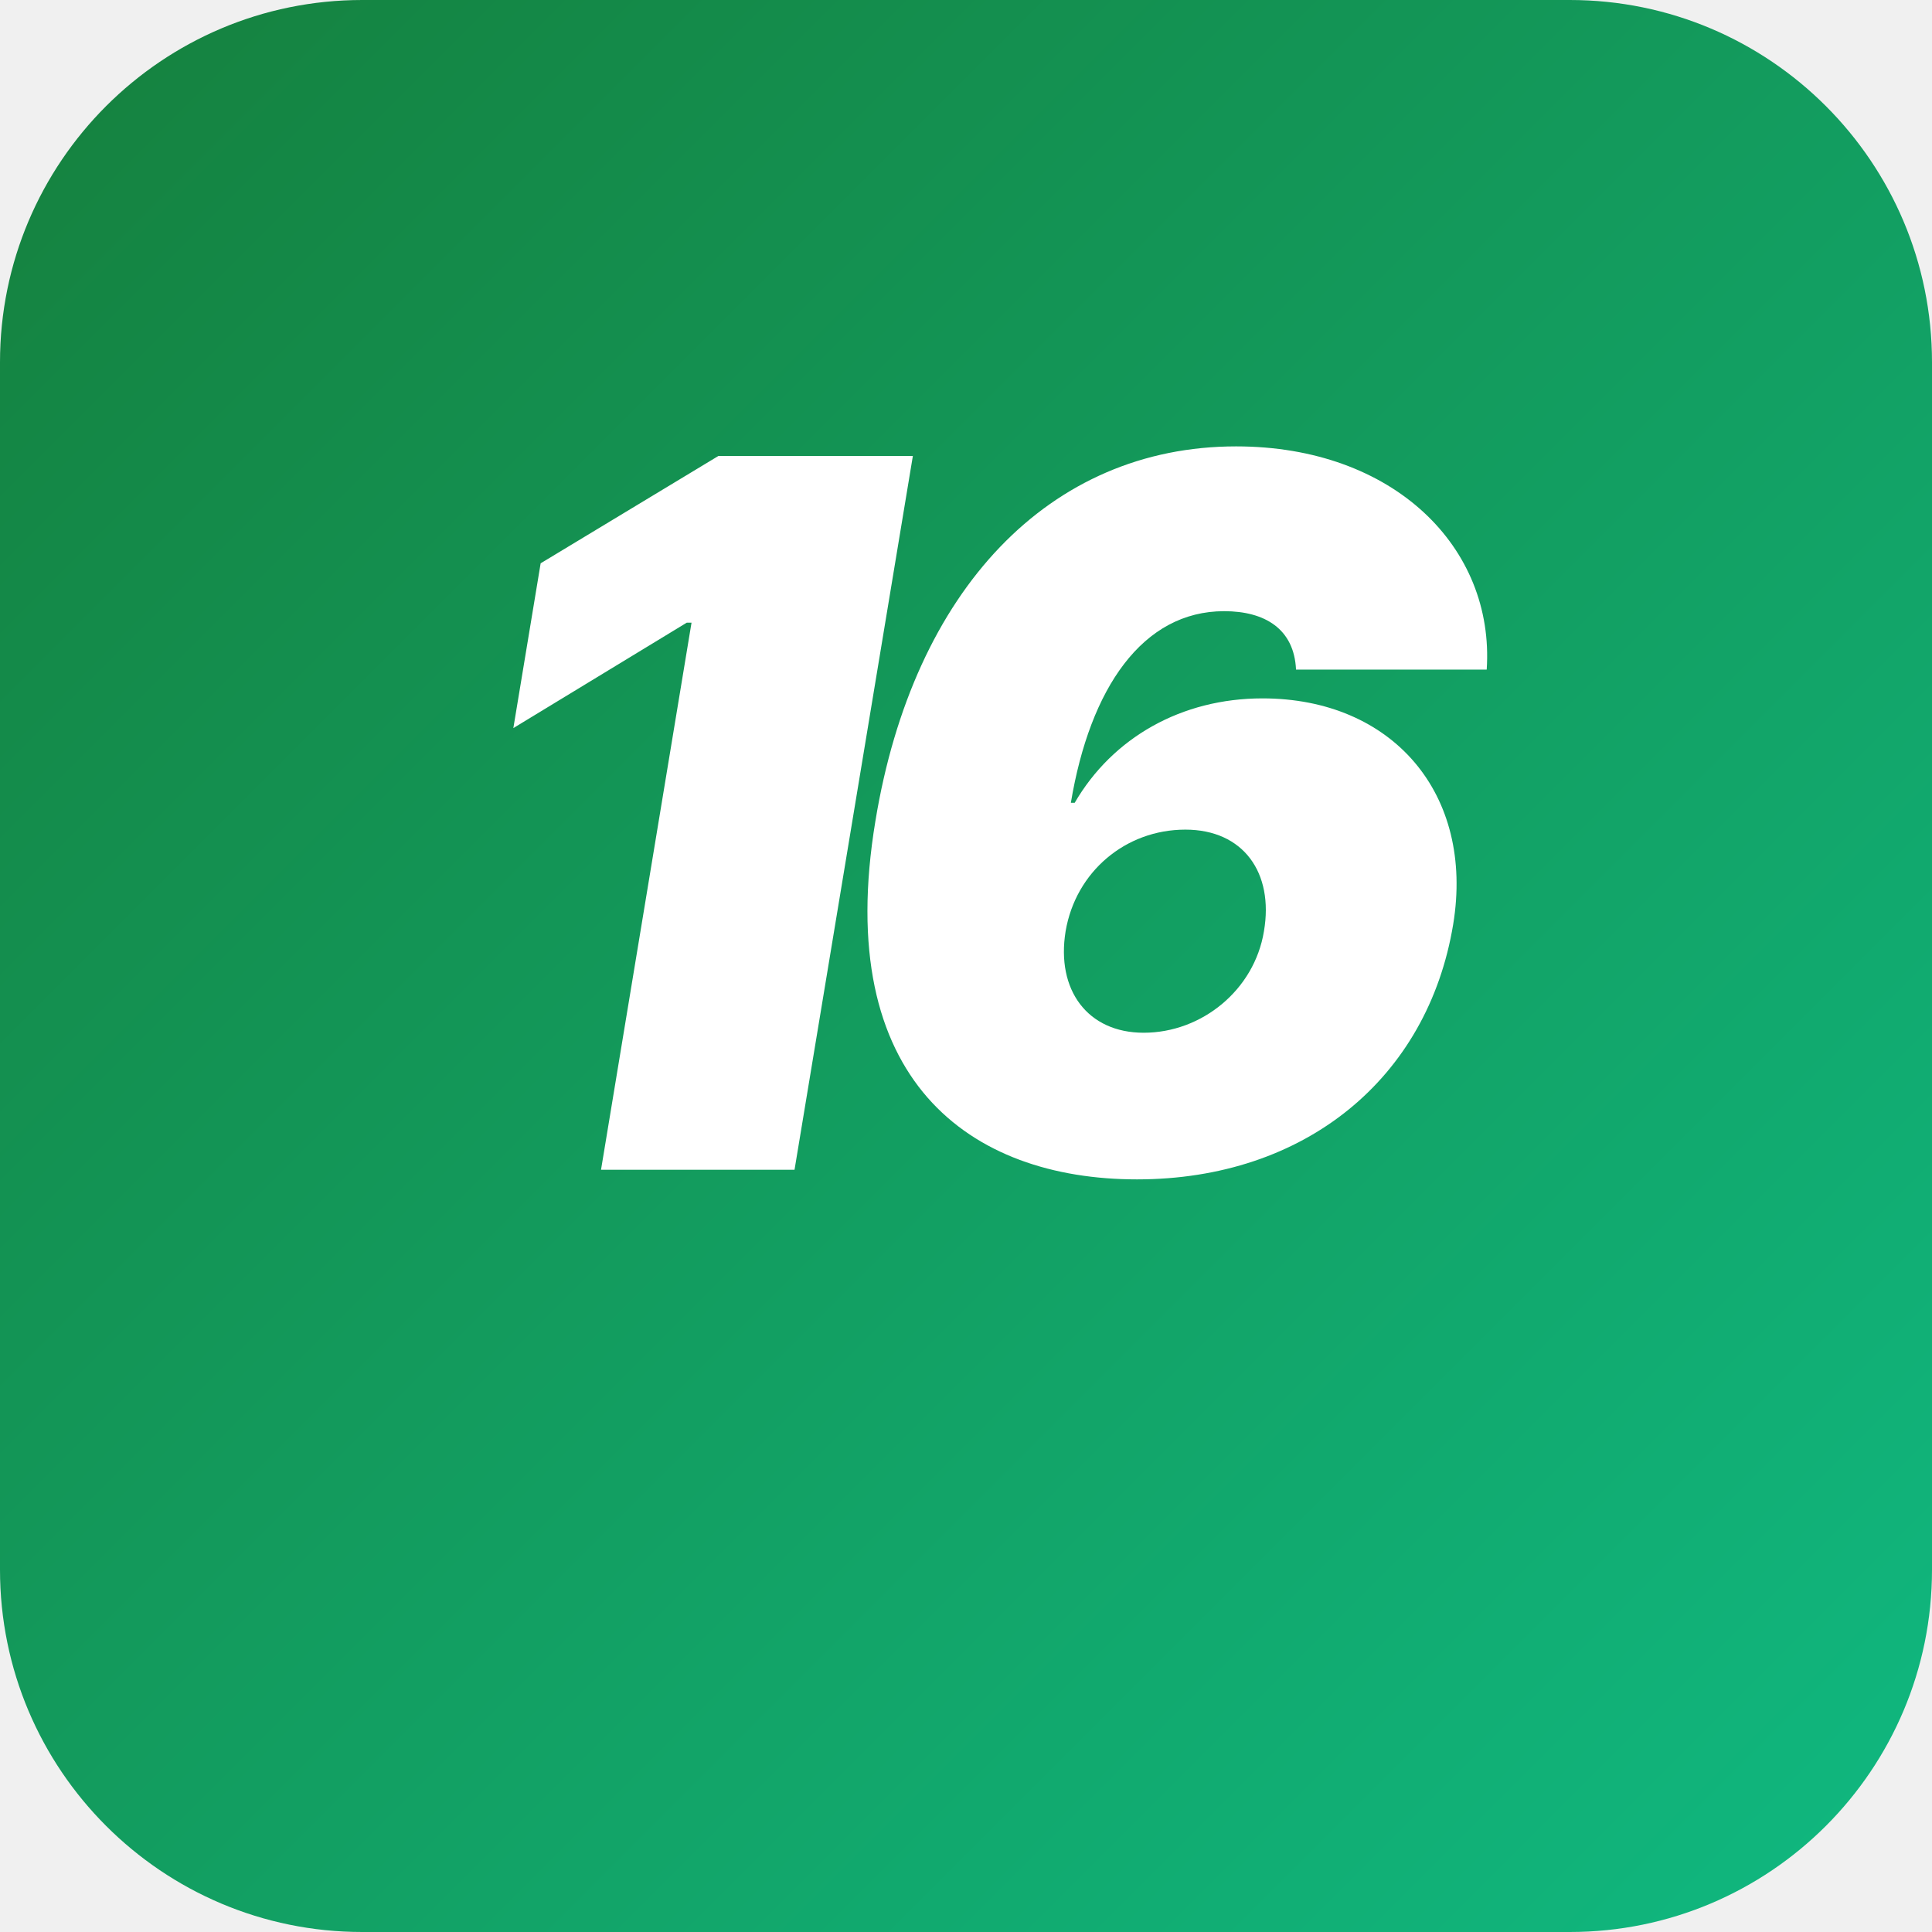
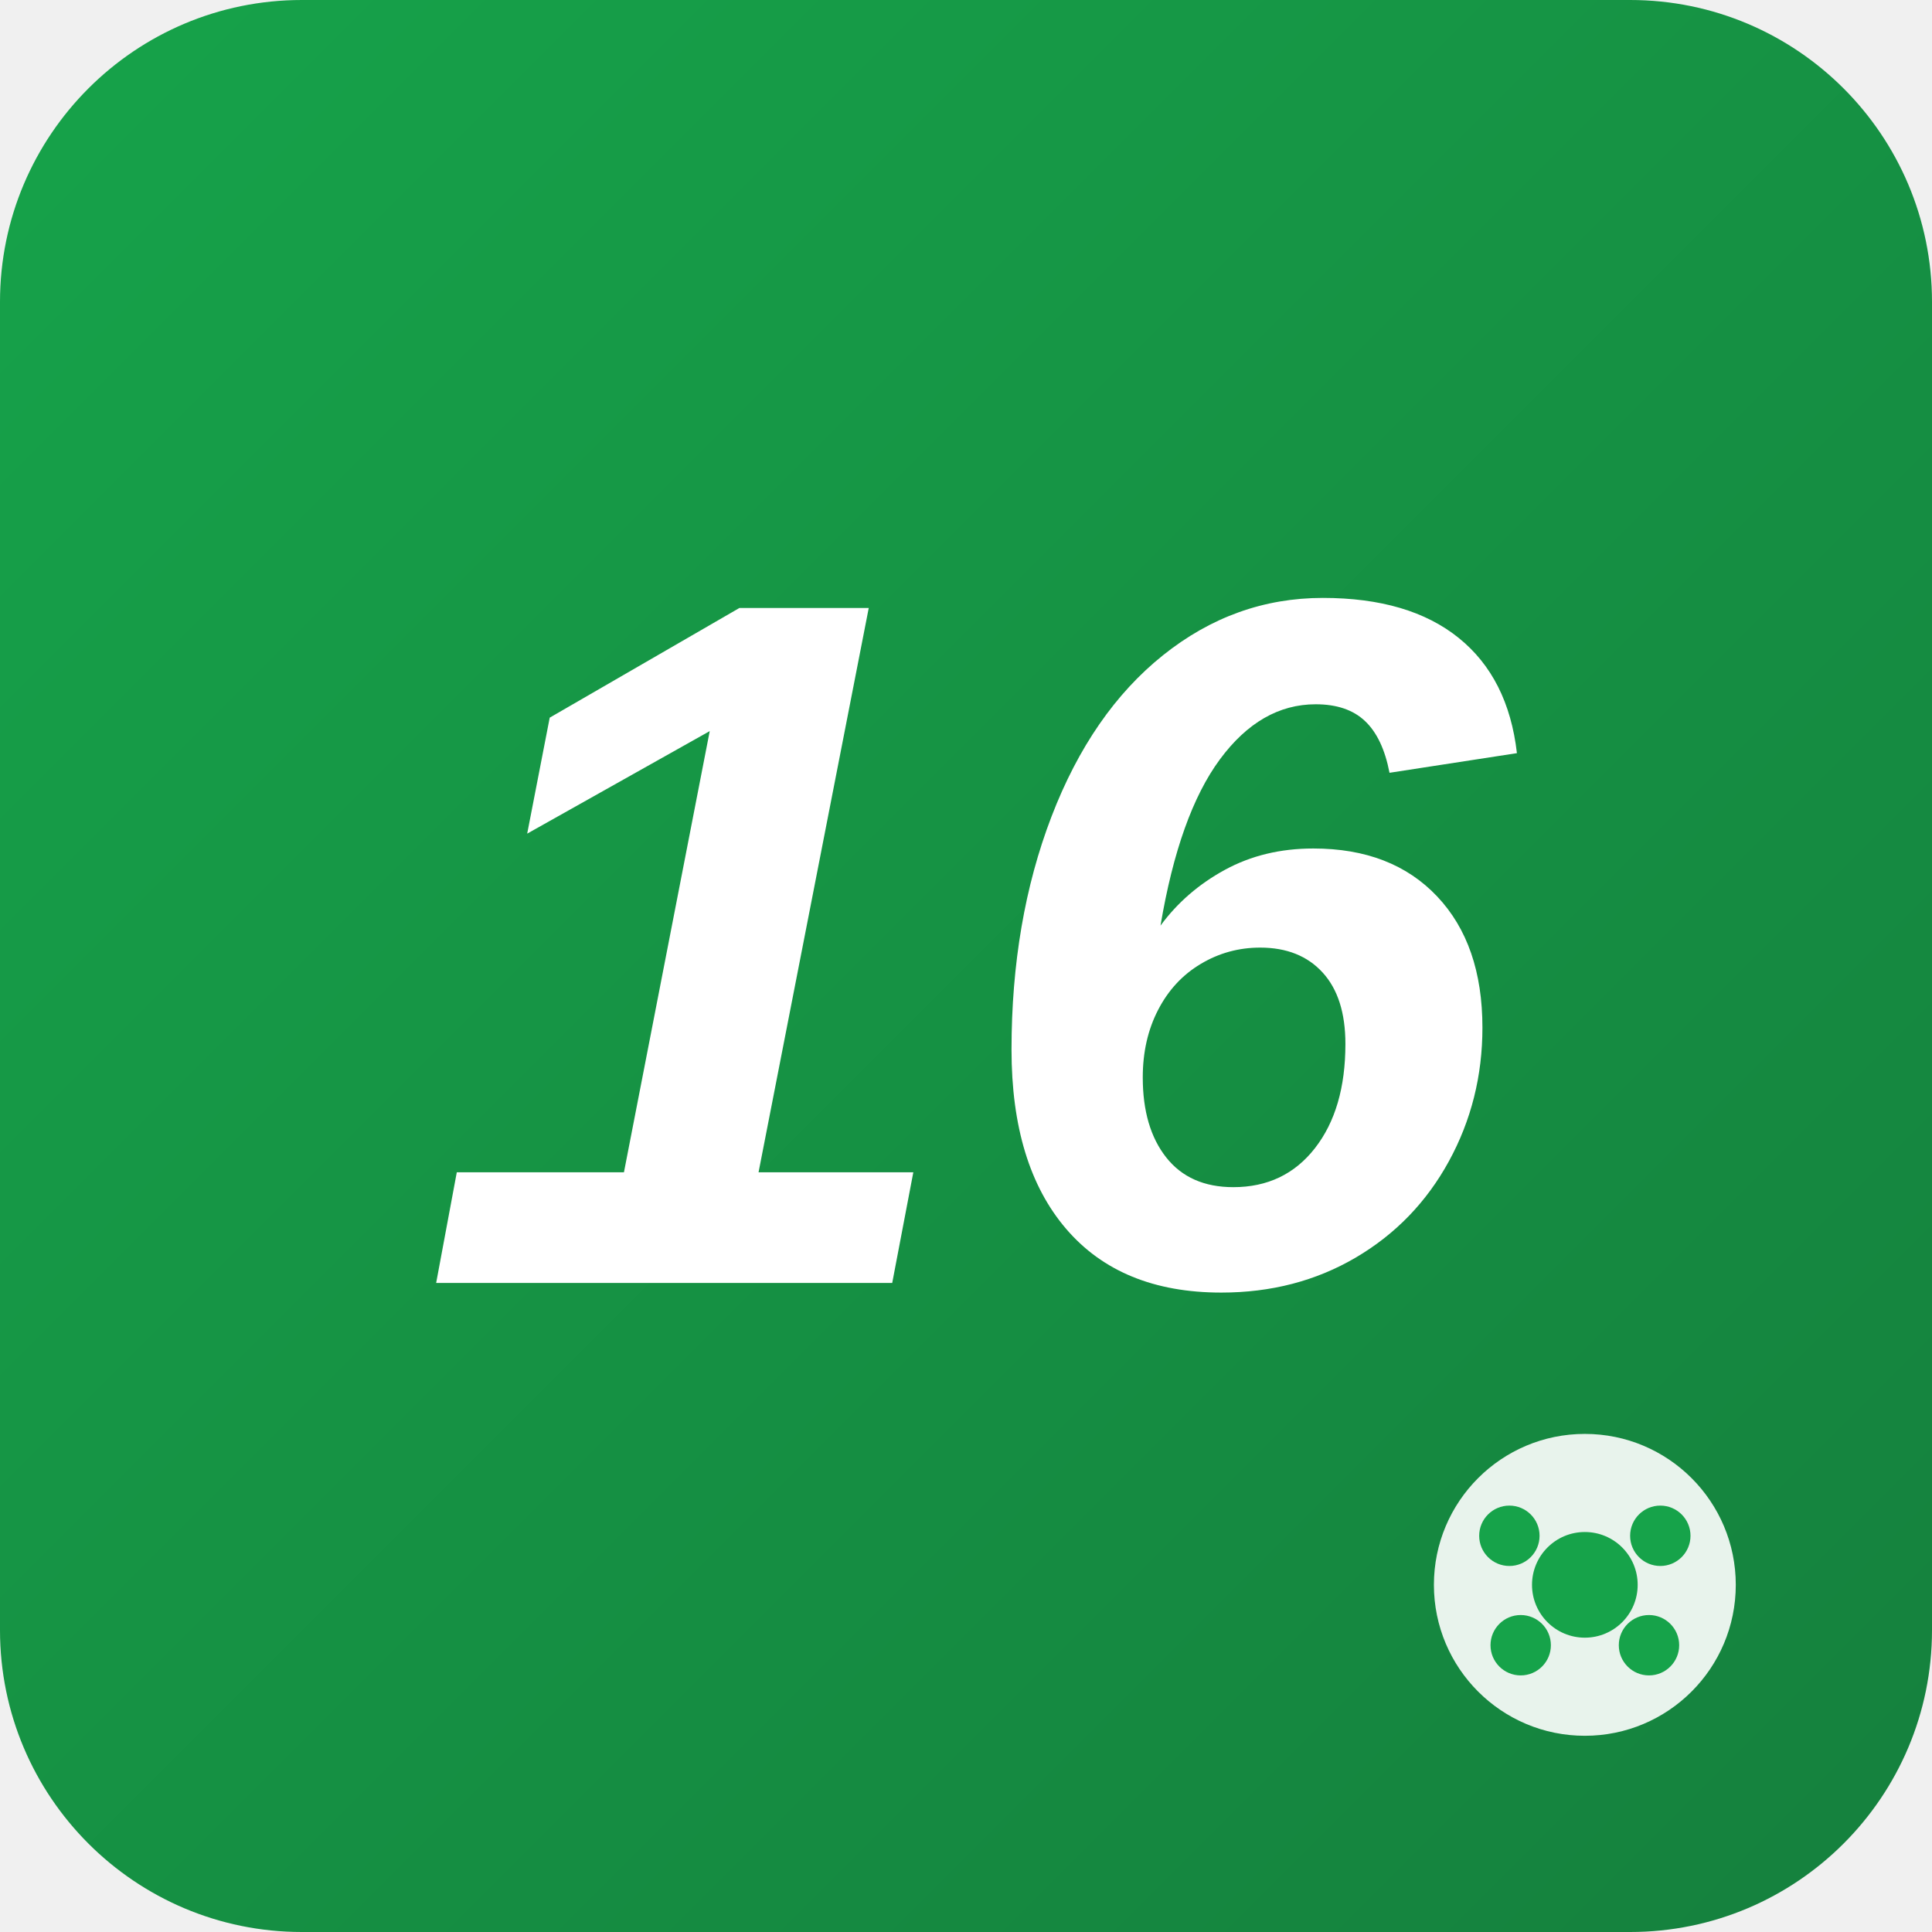
- <svg xmlns="http://www.w3.org/2000/svg" viewBox="0 0 512 512">
+ <svg xmlns="http://www.w3.org/2000/svg" width="512" height="512" viewBox="0 0 512 512">
  <defs>
-     <linearGradient id="g" x1="0%" y1="0%" x2="100%" y2="100%">
-       <stop offset="0%" style="stop-color:#15803d" />
-       <stop offset="100%" style="stop-color:#10b981" />
+     <linearGradient id="bg" x1="0%" y1="0%" x2="100%" y2="100%">
+       <stop offset="0%" style="stop-color:#16a34a" />
+       <stop offset="100%" style="stop-color:#15803d" />
    </linearGradient>
  </defs>
-   <rect width="512" height="512" rx="96" fill="url(#g)" />
-   <text x="256" y="310" text-anchor="middle" font-family="system-ui,-apple-system,sans-serif" font-weight="900" font-style="italic" font-size="260" fill="white" letter-spacing="-15">16</text>
+   <rect width="512" height="512" rx="80" fill="url(#bg)" />
+   <text x="50%" y="52%" dominant-baseline="middle" text-anchor="middle" fill="white" font-family="Arial,Helvetica,sans-serif" font-size="260" font-weight="900" font-style="italic">16</text>
+   <circle cx="420" cy="420" r="40" fill="white" opacity="0.9" />
+   <circle cx="420" cy="420" r="14" fill="#16a34a" />
+   <circle cx="400" cy="407" r="8" fill="#16a34a" />
+   <circle cx="440" cy="407" r="8" fill="#16a34a" />
+   <circle cx="403" cy="436" r="8" fill="#16a34a" />
+   <circle cx="437" cy="436" r="8" fill="#16a34a" />
</svg>
